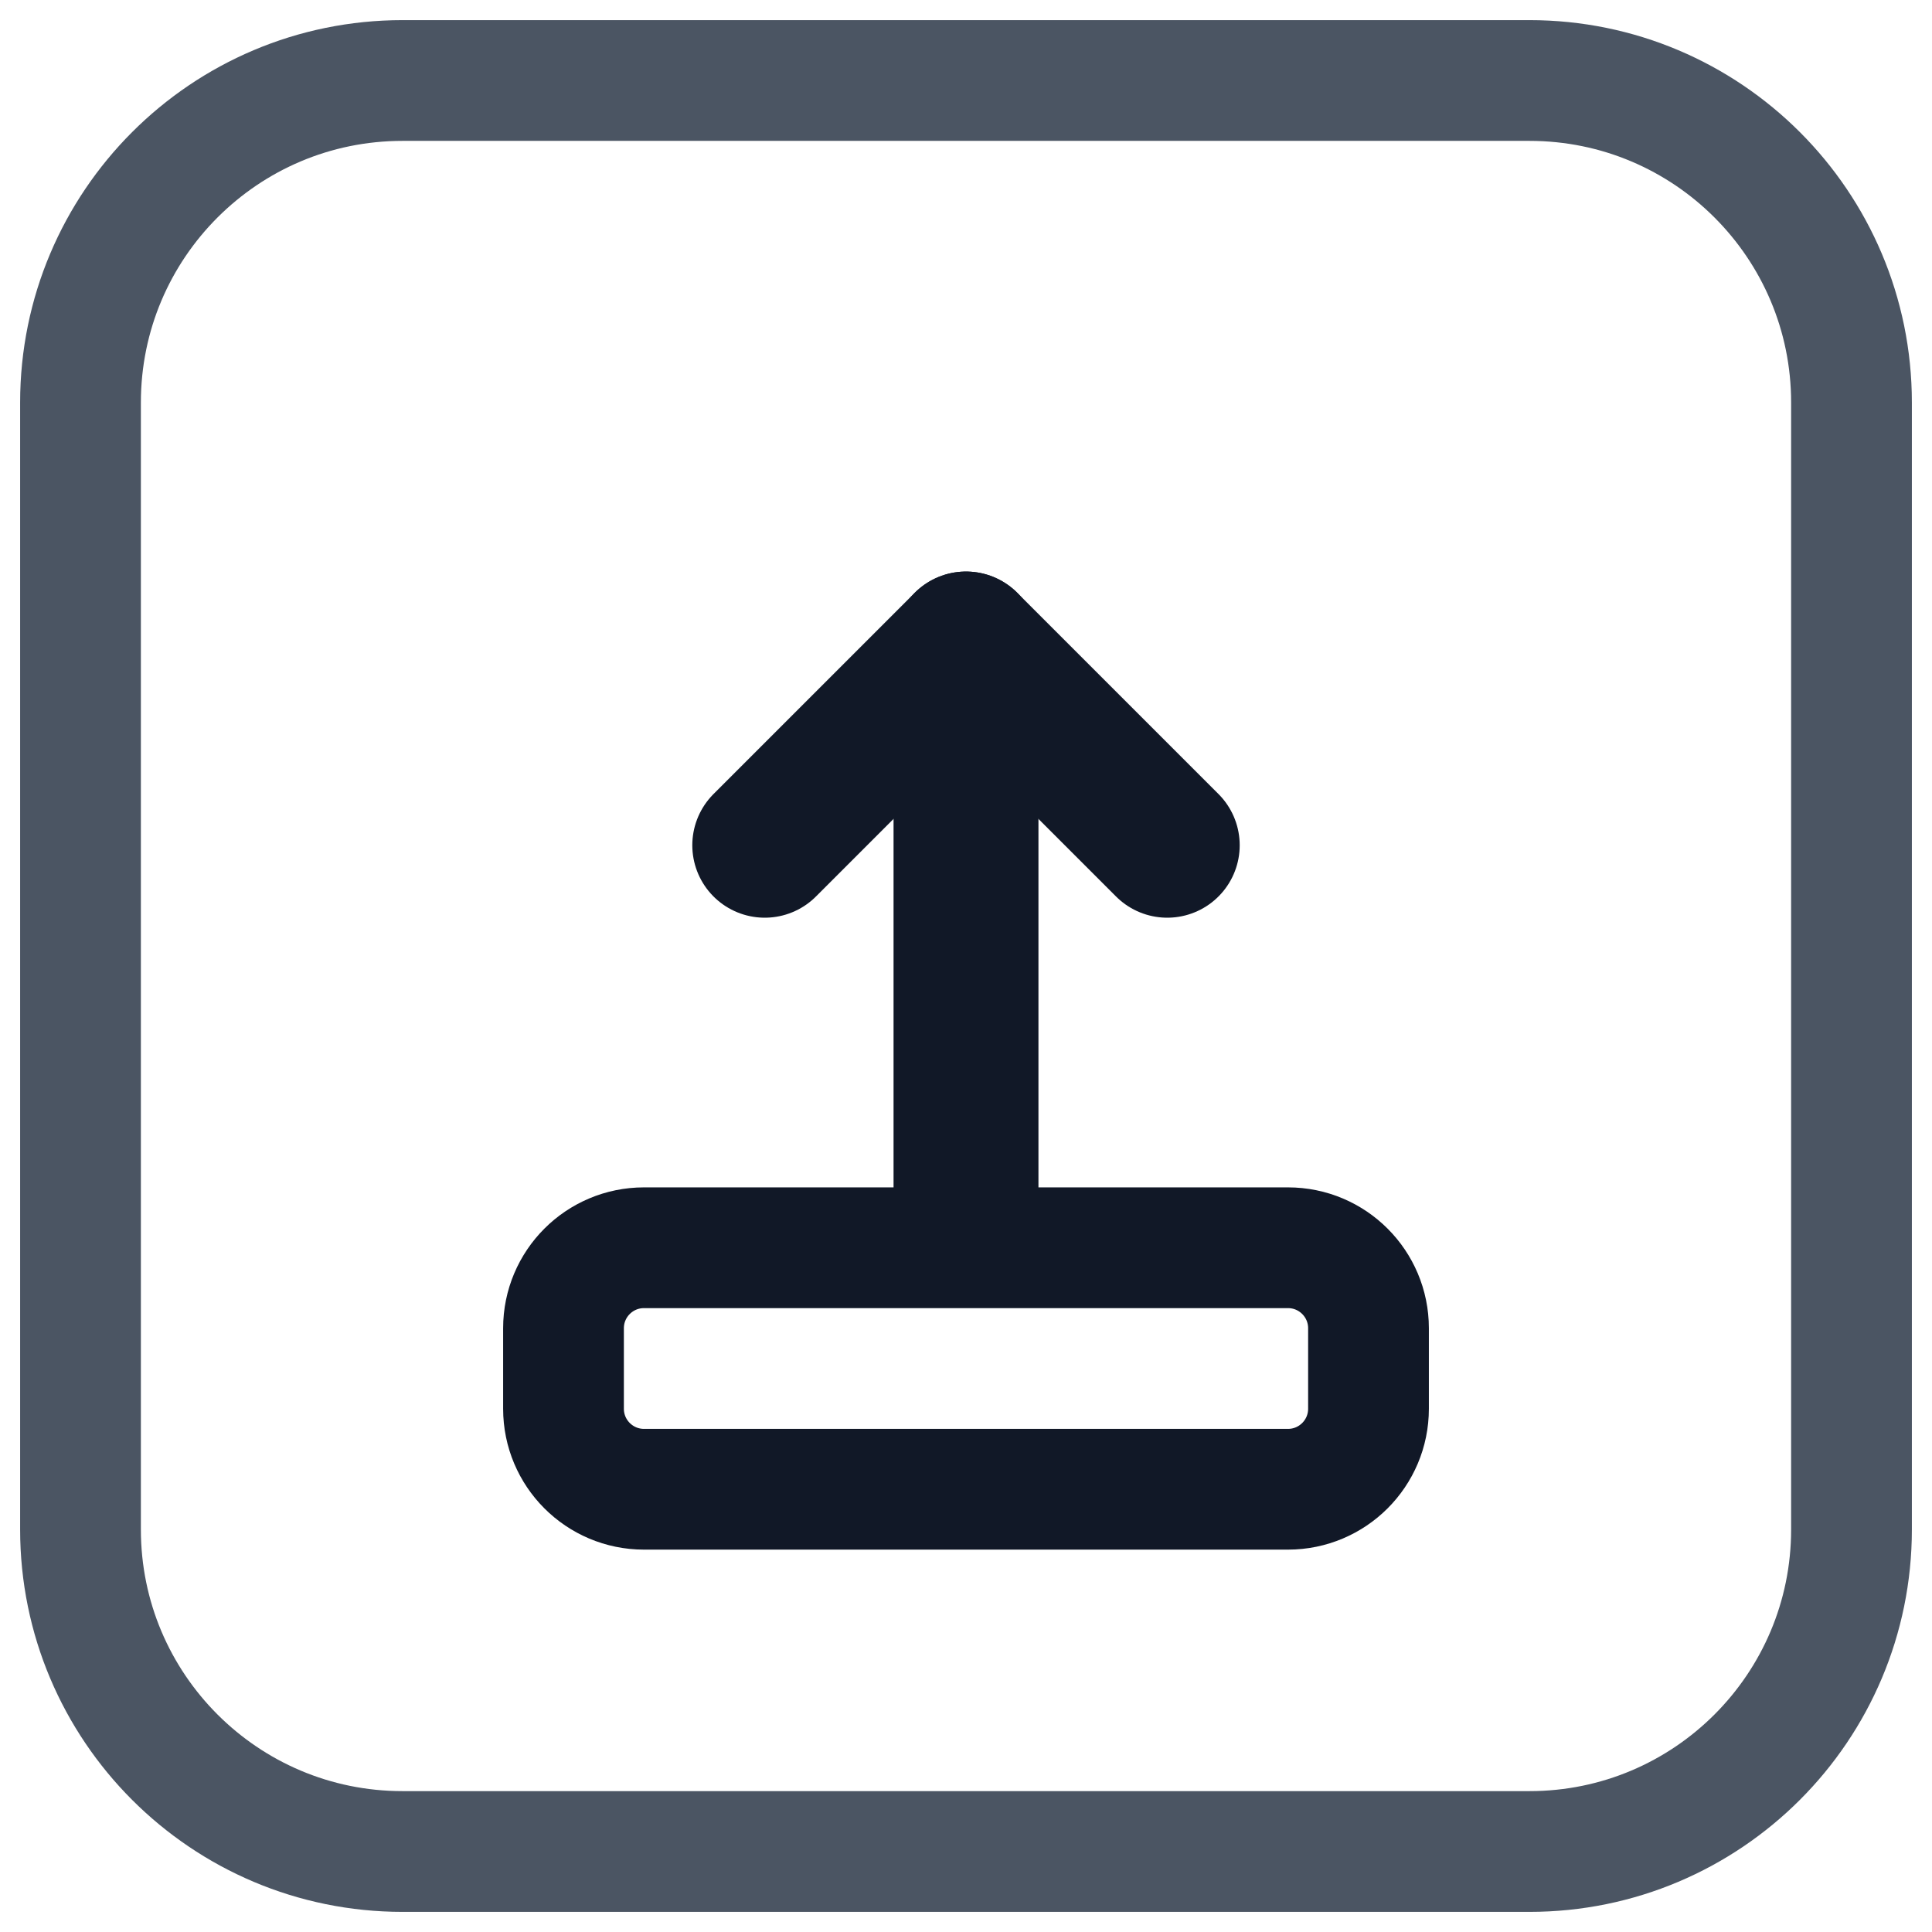
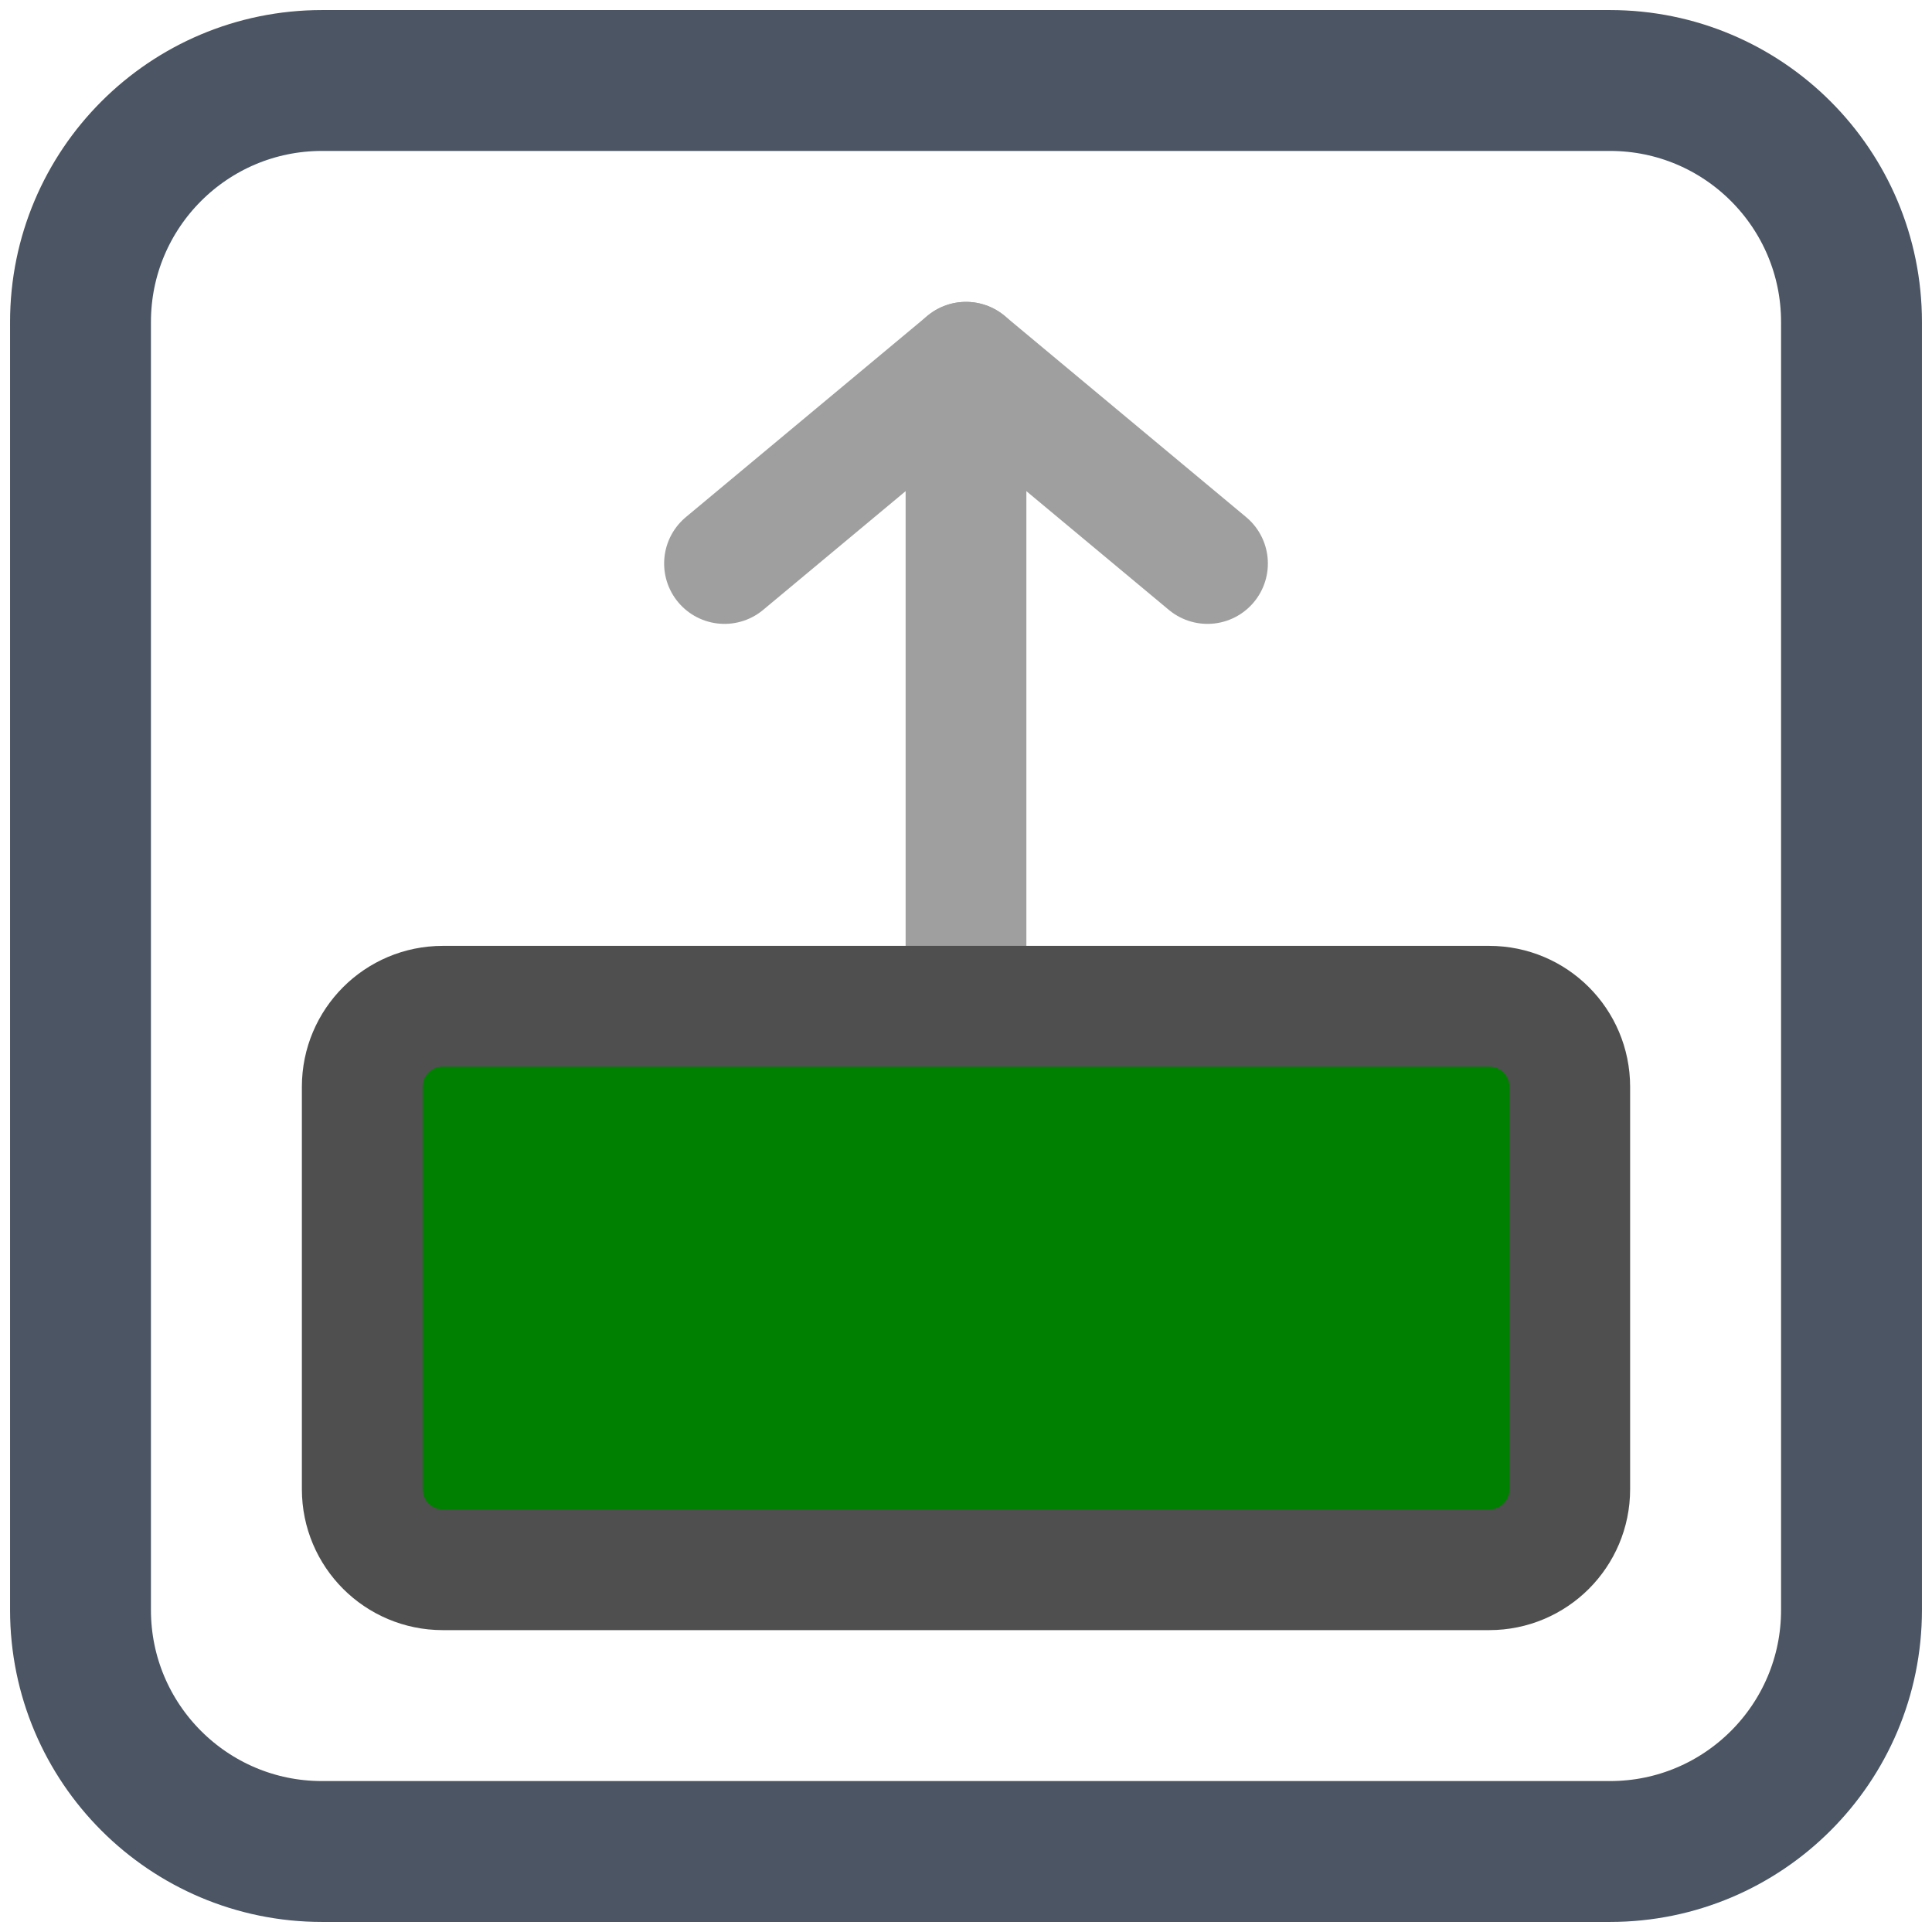
- <svg xmlns="http://www.w3.org/2000/svg" width="24" height="24" viewBox="0 0 24 24">
-   <rect x="1" y="1" width="22" height="22" rx="4" ry="4" fill="none" stroke="#4b5563" stroke-width="1.5" />
-   <line x1="12" y1="15" x2="12" y2="8" stroke="#111827" stroke-width="1.8" stroke-linecap="round" />
-   <polyline points="9.5,10.5 12,8 14.5,10.5" fill="none" stroke="#111827" stroke-width="1.8" stroke-linecap="round" stroke-linejoin="round" />
-   <rect x="7" y="15.5" width="10" height="3" rx="1" ry="1" fill="none" stroke="#111827" stroke-width="1.5" />
+ <svg xmlns="http://www.w3.org/2000/svg" width="24" height="24" viewBox="0 0 48 48">
+   <rect x="2" y="2" width="44" height="44" rx="6" ry="6" fill="none" stroke="#4b5563" stroke-width="3.5" />
+   <line x1="24" y1="30" x2="24" y2="9" stroke="#9F9F9F" stroke-width="3" stroke-linecap="round" />
+   <polyline points="18,14 24,9 30,14" fill="none" stroke="#9F9F9F" stroke-width="3" stroke-linecap="round" stroke-linejoin="round" />
+   <rect x="9" y="25" width="30" height="14" rx="2" ry="2" fill="green" stroke="#4F4F4F" stroke-width="3" />
</svg>
